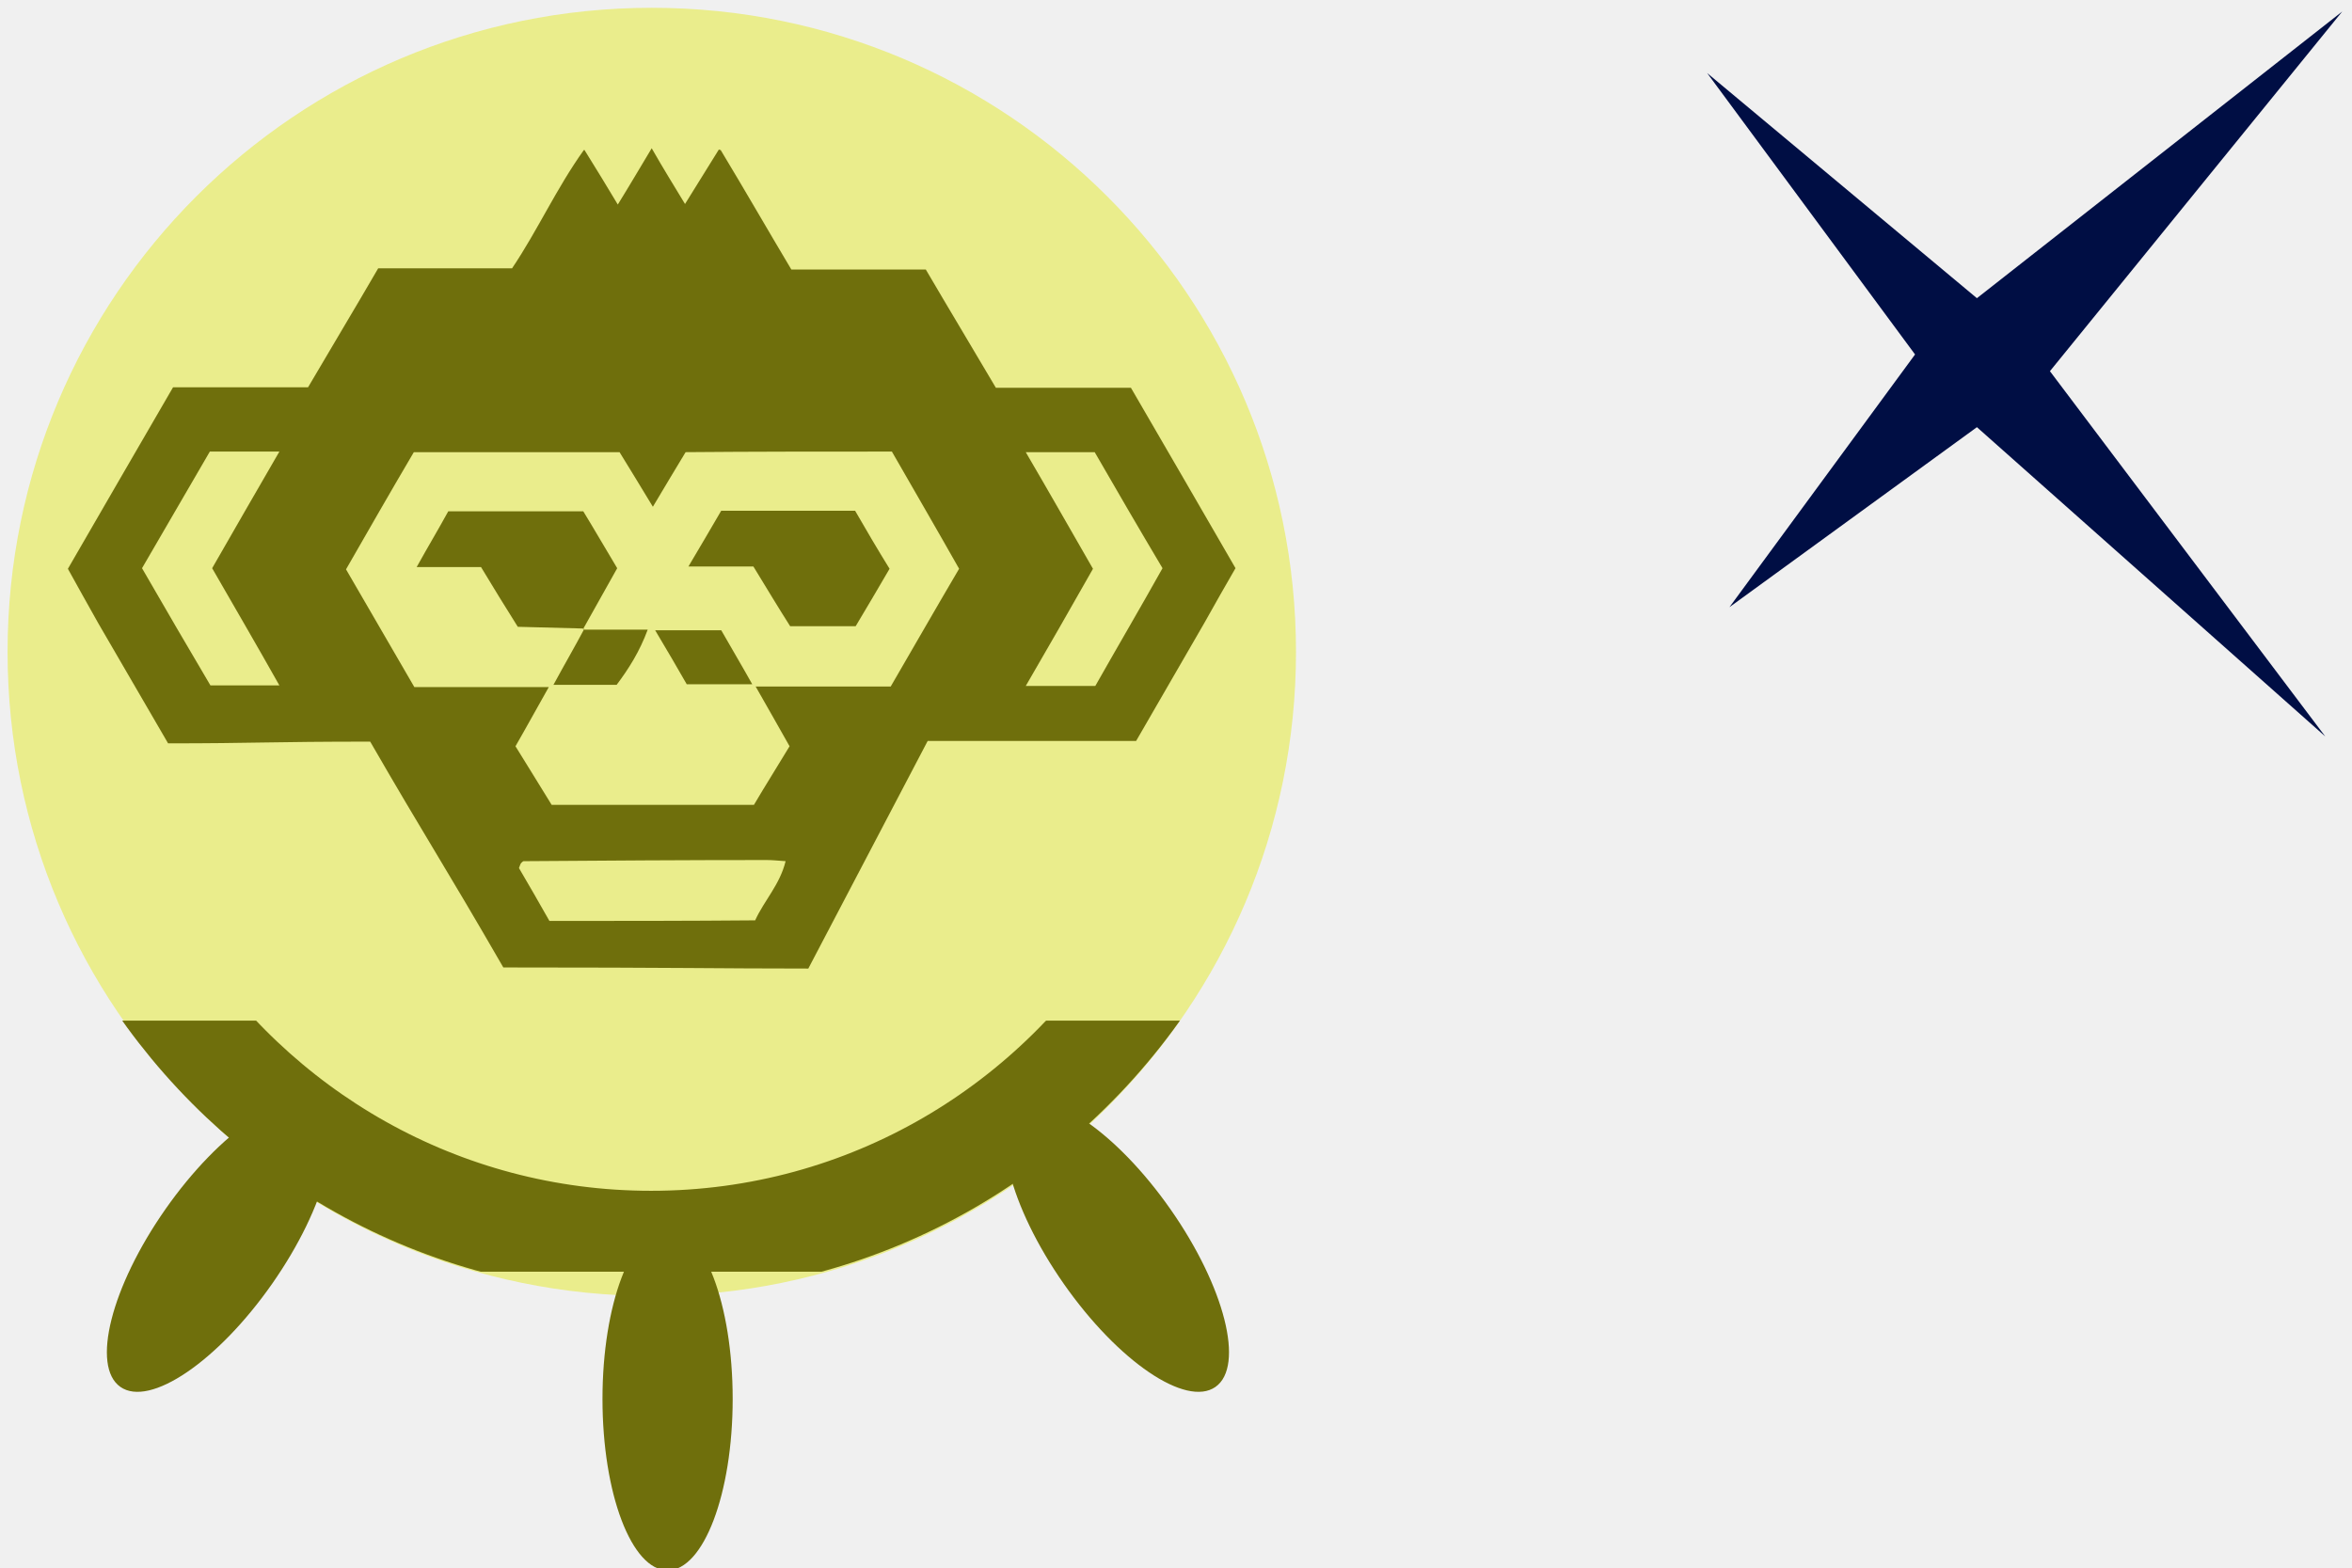
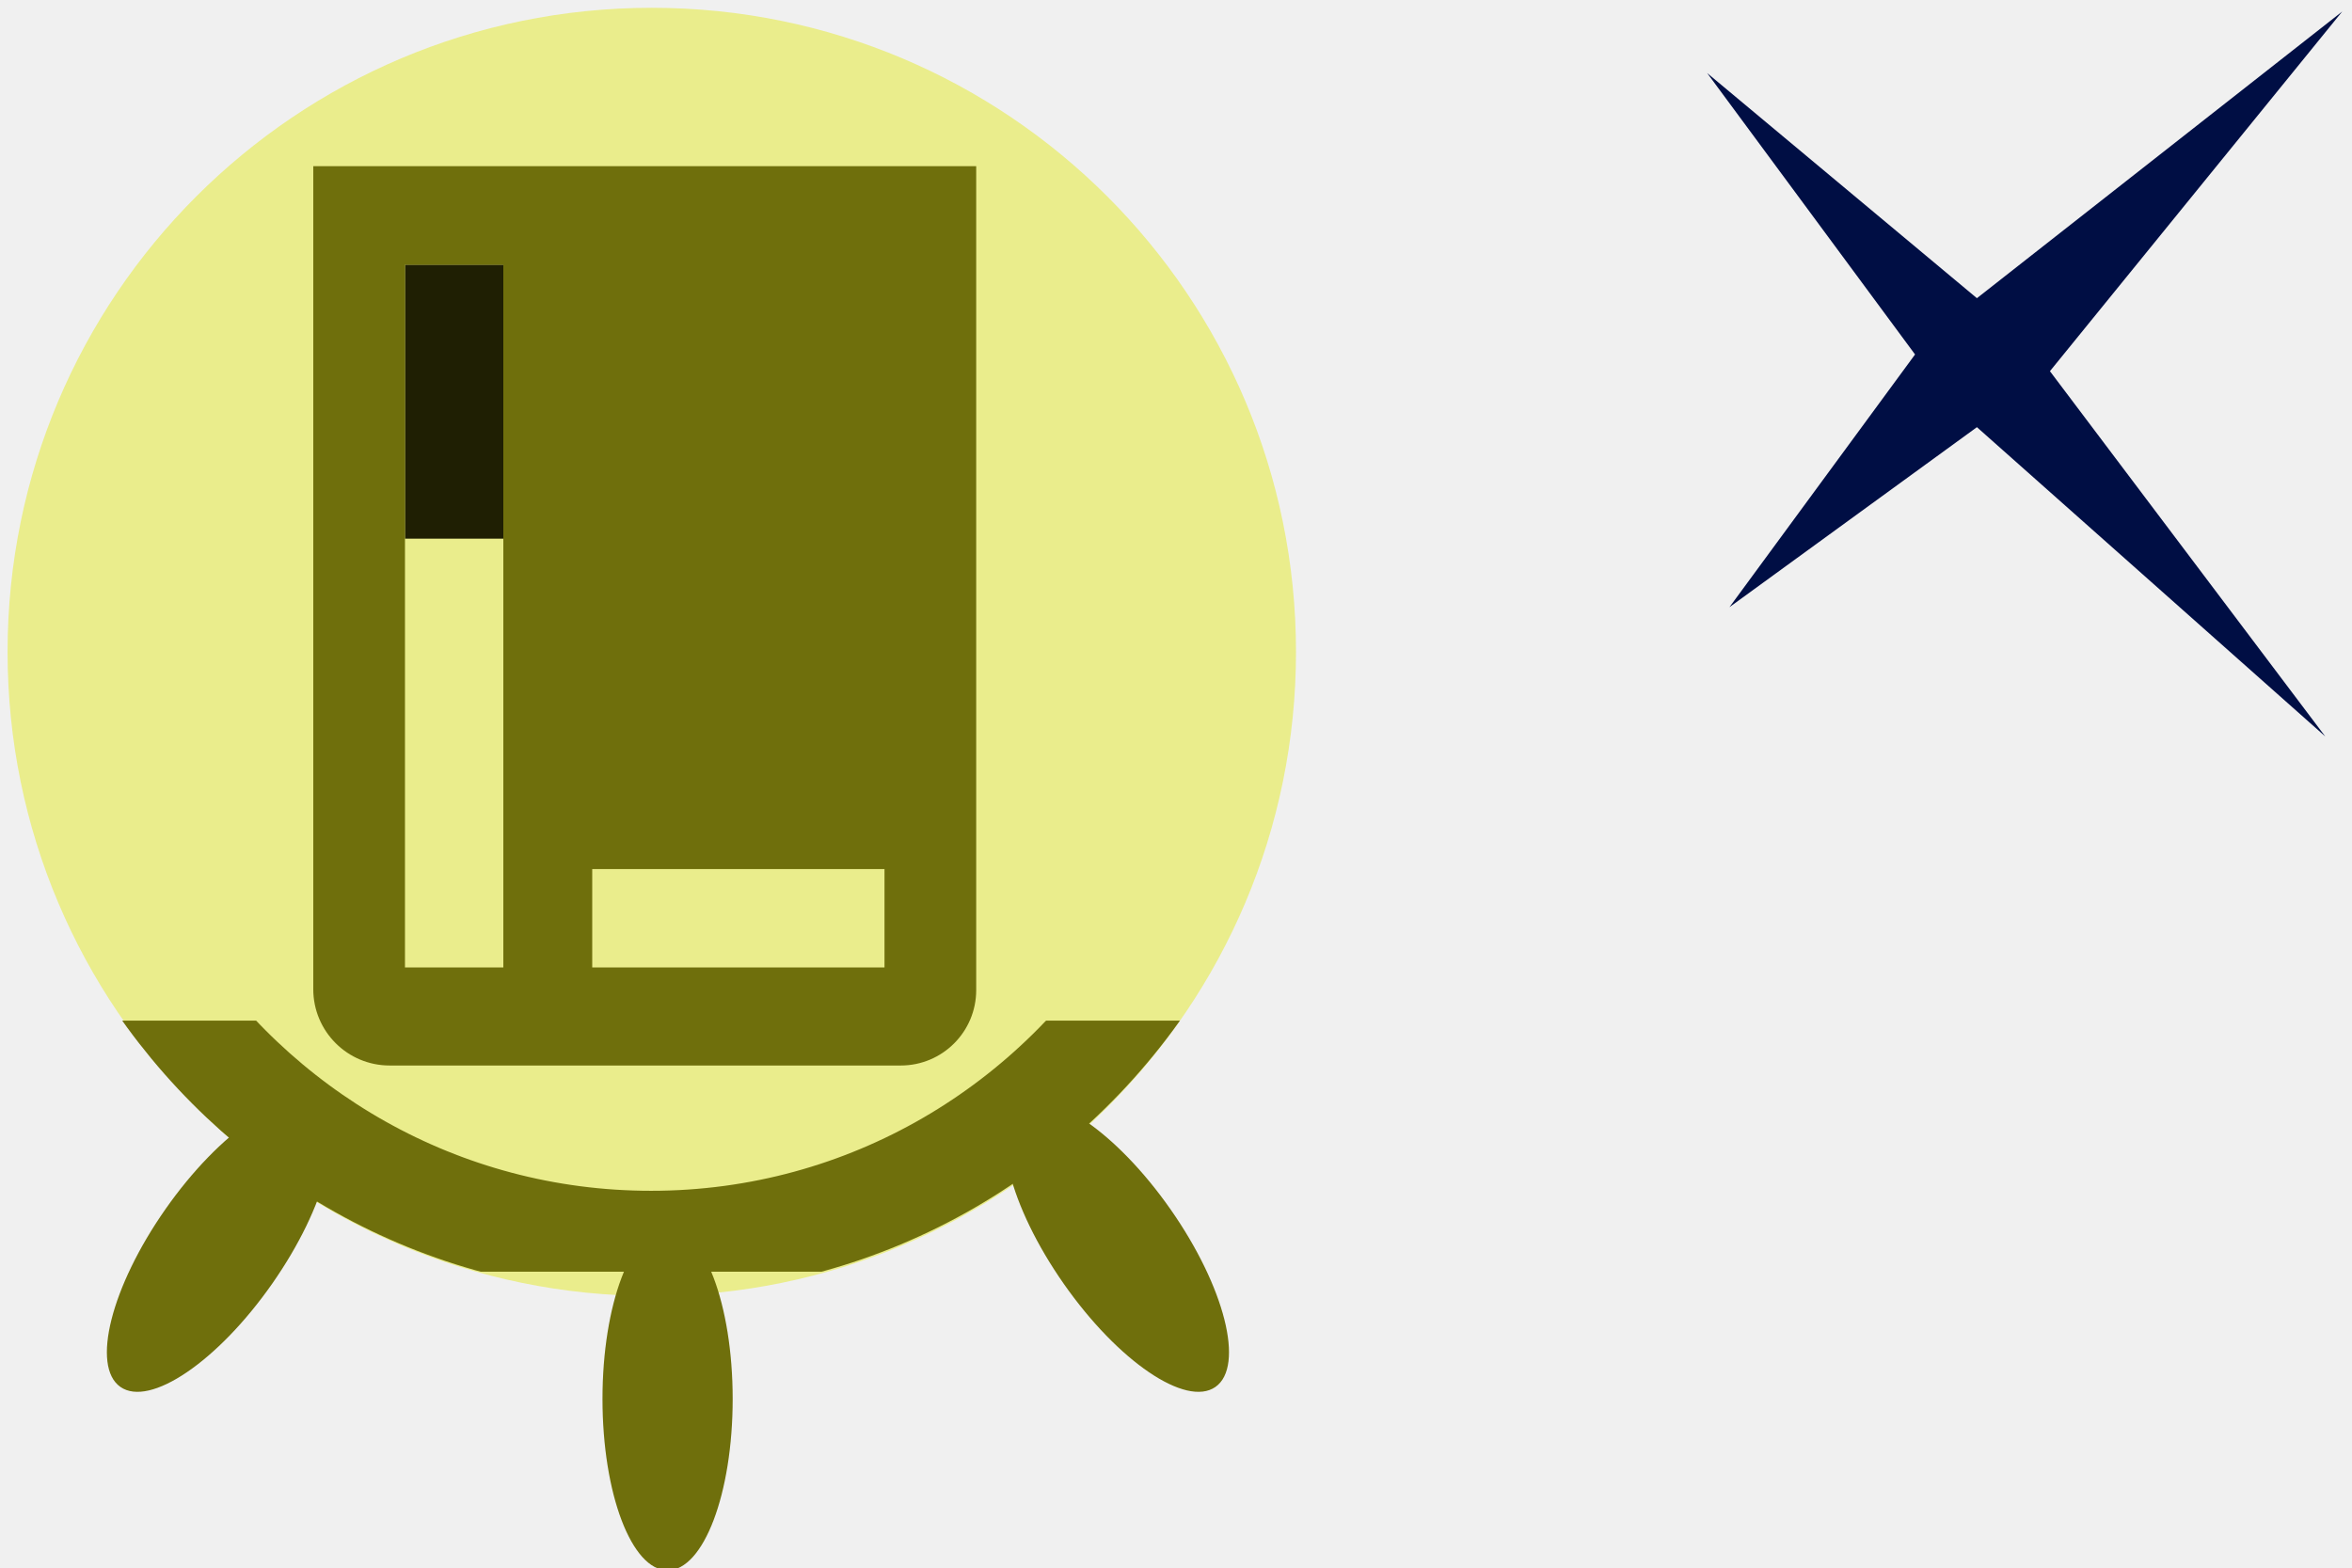
<svg xmlns="http://www.w3.org/2000/svg" height="40" viewBox="0 0 60 40" width="60" version="1.1" id="svg36">
  <defs id="defs40">
    <mask id="a-1" fill="#ffffff">
      <path d="M 0,0 H 313.303 V 159.865 H 0 Z" fill="#ffffff" fill-rule="evenodd" id="path2-9" />
    </mask>
    <clipPath clipPathUnits="userSpaceOnUse" id="clipPath3444">
      <path d="M 11.52,162 C 11.52,81.677 135.307,16.561 288,16.561 v 0 c 152.693,0 276.481,65.116 276.481,145.439 v 0 c 0,80.322 -123.788,145.439 -276.481,145.439 v 0 C 135.307,307.439 11.52,242.322 11.52,162" id="path3446" />
    </clipPath>
    <radialGradient cx="0" cy="0" fx="0" fy="0" gradientTransform="matrix(363.0579,0,0,-363.0579,177.52,256.3071)" gradientUnits="userSpaceOnUse" id="radialGradient3452" r="1" spreadMethod="pad">
      <stop id="stop3454" offset="0" style="stop-opacity:1;stop-color:#aeb2d5" />
      <stop id="stop3456" offset="0.3" style="stop-opacity:1;stop-color:#aeb2d5" />
      <stop id="stop3458" offset="0.75" style="stop-opacity:1;stop-color:#484c89" />
      <stop id="stop3460" offset="1" style="stop-opacity:1;stop-color:#484c89" />
    </radialGradient>
    <clipPath clipPathUnits="userSpaceOnUse" id="clipPath3468">
      <path d="M 0,324 H 576 V 0 H 0 Z" id="path3470" />
    </clipPath>
    <clipPath clipPathUnits="userSpaceOnUse" id="clipPath3480">
      <path d="M 0,324 H 576 V 0 H 0 Z" id="path3482" />
+     </clipPath>
+     <clipPath id="clipPath916" clipPathUnits="userSpaceOnUse">
+       <path id="path914" d="M 0,27.553 H 27.55 V 0 H 0 Z" />
    </clipPath>
  </defs>
  <mask id="a" fill="#ffffff">
    <path d="M 0,0 H 313.303 V 159.865 H 0 Z" fill="#ffffff" fill-rule="evenodd" id="path2" />
  </mask>
  <mask id="b" fill="#ffffff">
    <path d="M 0,0 H 313.303 V 159.865 H 0 Z" fill="#ffffff" fill-rule="evenodd" id="path5" />
  </mask>
  <g id="g1042" style="display:inline">
    <g id="g994" transform="matrix(0.08667043,0,0,0.08667043,54.83753,-43.97586)" style="display:inline">
      <path id="path990" style="fill:#000e44;fill-opacity:1;fill-rule:evenodd;stroke:none;stroke-width:3.147" d="m 56.695,510.774 -107.532,84.402 -79.398,-66.275 61.189,82.843 -54.627,74.395 72.837,-52.987 102.529,91.046 -81.039,-107.532 z" />
    </g>
    <circle style="opacity:1;fill:#eaed8c;fill-opacity:1;stroke:none;stroke-width:0.308;stroke-miterlimit:2.5;stroke-opacity:1;stop-color:#000000" id="path912" cx="16.627" cy="16.633" r="16.434" />
    <g fill="none" fill-rule="evenodd" transform="matrix(0.1506934,0,0,0.1506934,-6.197667,-20.88076)" id="g1008" style="fill:#6f6f0c;fill-opacity:1">
      <g transform="matrix(0.9286315,0,0,-0.9286315,9.271821,454.1644)" id="g1006" style="fill:#6f6f0c;fill-opacity:1">
        <g fill="#0f1689" mask="url(#a-1)" id="g1002" style="fill:#6f6f0c;fill-opacity:1" transform="matrix(0.9448936,0,0,0.9448936,8.696251,2.70184)">
          <path d="m 203.461,95.688 c 6.936,0 12.559,-14.809 12.559,-33.077 0,-18.268 -5.623,-33.077 -12.559,-33.077 -6.936,0 -12.559,14.809 -12.559,33.077 0,18.268 5.623,33.077 12.559,33.077 z" transform="rotate(35,137.9312,151.55)" id="path996" style="fill:#6f6f0c;fill-opacity:1" />
          <path d="m 30.142,95.688 c 6.936,0 12.559,-14.809 12.559,-33.077 0,-18.268 -5.623,-33.077 -12.559,-33.077 -6.936,0 -12.559,14.809 -12.559,33.077 0,18.268 5.623,33.077 12.559,33.077 z" transform="matrix(-0.819152,0.5735764,0.5735764,0.819152,58.08461,47.70477)" id="path998" style="fill:#6f6f0c;fill-opacity:1" />
          <path d="m 116.733,66.275 c 6.936,0 12.559,-14.809 12.559,-33.077 0,-18.268 -5.623,-33.077 -12.559,-33.077 -6.936,0 -12.559,14.809 -12.559,33.077 0,18.268 5.623,33.077 12.559,33.077 z" transform="matrix(-1,0,0,1,272.6285,53.67076)" id="path1000" style="fill:#6f6f0c;fill-opacity:1" />
        </g>
        <path d="m 251.467,173.1 c -20.23,-33.61 -56.89,-56.068 -98.756,-56.068 -40.721,0 -76.516,21.246 -97.059,53.335" mask="url(#a-1)" stroke="#0f1689" stroke-width="20" id="path1004" style="stroke:#6f6f0c;stroke-opacity:1;fill:none;fill-opacity:1" transform="matrix(0.9448936,0,0,0.9448936,8.696251,2.70184)" />
      </g>
    </g>
    <g id="g97" transform="matrix(0.03936691,0,0,0.03936691,6.855578,5.12944)" />
    <g id="g99" transform="matrix(0.03936691,0,0,0.03936691,6.855578,5.12944)" />
    <g id="g101" transform="matrix(0.03936691,0,0,0.03936691,6.855578,5.12944)" />
    <g id="g103" transform="matrix(0.03936691,0,0,0.03936691,6.855578,5.12944)" />
    <g id="g105" transform="matrix(0.03936691,0,0,0.03936691,6.855578,5.12944)" />
    <g id="g107" transform="matrix(0.03936691,0,0,0.03936691,6.855578,5.12944)" />
    <g id="g109" transform="matrix(0.03936691,0,0,0.03936691,6.855578,5.12944)" />
    <g id="g111" transform="matrix(0.03936691,0,0,0.03936691,6.855578,5.12944)" />
    <g id="g113" transform="matrix(0.03936691,0,0,0.03936691,6.855578,5.12944)" />
    <g id="g115" transform="matrix(0.03936691,0,0,0.03936691,6.855578,5.12944)" />
    <g id="g117" transform="matrix(0.03936691,0,0,0.03936691,6.855578,5.12944)" />
    <g id="g119" transform="matrix(0.03936691,0,0,0.03936691,6.855578,5.12944)" />
    <g id="g121" transform="matrix(0.03936691,0,0,0.03936691,6.855578,5.12944)" />
    <g id="g123" transform="matrix(0.03936691,0,0,0.03936691,6.855578,5.12944)" />
    <g id="g125" transform="matrix(0.03936691,0,0,0.03936691,6.855578,5.12944)" />
-     <path d="m 28.983,18.905 c 0.982,-1.701 0.931,-1.608 1.743,-3.015 0.279,-0.498 0.528,-0.938 0.792,-1.393 -0.88,-1.524 -1.774,-3.064 -2.668,-4.603 H 25.405 C 24.819,8.899 24.218,7.902 23.617,6.876 h -3.43 c -0.586,-0.982 -1.158,-1.979 -1.803,-3.049 -0.015,0 -0.029,0 -0.044,-0.015 C 18.032,4.31 17.768,4.736 17.475,5.205 17.182,4.721 16.918,4.296 16.625,3.783 16.317,4.296 16.068,4.721 15.76,5.219 15.482,4.75 15.218,4.325 14.91,3.827 h -0.015 C 14.192,4.809 13.723,5.864 13.063,6.846 H 9.648 C 9.061,7.858 8.46,8.855 7.859,9.881 H 4.415 C 3.506,11.449 2.612,12.988 1.732,14.513 c 0.249,0.454 0.498,0.894 0.777,1.393 l 1.779,3.061 c 2.172,0 2.644,-0.044 5.156,-0.044 1.429,2.476 1.851,3.085 3.396,5.762 4.465,0 5.453,0.028 7.78,0.028 l 3.045,-5.807 c 2.698,0 4.179,0 5.318,0 z" id="path70" style="fill:#6f6f0c;fill-opacity:1;stroke-width:0.023" />
-     <path d="m 22.752,11.522 c 0.572,0.997 1.143,1.979 1.715,2.99 -0.587,0.997 -1.158,1.994 -1.745,3.005 -1.129,0 -2.243,0 -3.445,0 0.308,0.542 0.586,1.026 0.865,1.524 -0.308,0.513 -0.616,0.997 -0.909,1.495 -1.73,0 -3.415,0 -5.16,0 -0.293,-0.484 -0.601,-0.967 -0.923,-1.495 0.279,-0.484 0.542,-0.967 0.85,-1.51 -1.173,0 -2.301,0 -3.43,0 C 9.985,16.521 9.413,15.539 8.827,14.527 c 0.572,-0.997 1.143,-1.994 1.73,-2.99 1.744,0 3.474,0 5.248,0 0.264,0.425 0.528,0.865 0.85,1.393 0.308,-0.513 0.557,-0.938 0.835,-1.393 1.715,-0.015 3.43,-0.015 5.262,-0.015 z" fill="#ffffff" id="path74" style="stroke-width:0.023;fill:#eaed8c;fill-opacity:1" />
-     <path d="m 3.623,14.498 c 0.586,-1.011 1.158,-1.994 1.73,-2.976 0.586,0 1.143,0 1.774,0 -0.586,1.011 -1.143,1.979 -1.715,2.976 0.557,0.967 1.129,1.95 1.715,2.99 -0.601,0 -1.158,0 -1.759,0 C 4.796,16.521 4.224,15.539 3.623,14.498 Z" fill="#ffffff" id="path92" style="stroke-width:0.023;fill:#eaed8c;fill-opacity:1" />
-     <path d="m 27.941,17.503 c -0.631,0 -1.158,0 -1.774,0 0.586,-1.011 1.143,-1.979 1.715,-2.99 -0.557,-0.967 -1.114,-1.95 -1.715,-2.976 0.601,0 1.158,0 1.759,0 0.557,0.967 1.129,1.95 1.73,2.961 -0.557,0.997 -1.143,1.994 -1.715,3.005 z" fill="#ffffff" id="path94" style="stroke-width:0.023;fill:#eaed8c;fill-opacity:1" />
-     <path d="m 14.016,23.498 c -0.264,-0.469 -0.528,-0.923 -0.777,-1.349 0.029,-0.088 0.044,-0.117 0.059,-0.132 0.015,-0.015 0.044,-0.044 0.059,-0.044 2.067,-0.015 4.134,-0.029 6.2,-0.029 0.147,0 0.279,0.015 0.484,0.029 -0.147,0.601 -0.542,0.997 -0.777,1.51 -1.715,0.015 -3.445,0.015 -5.248,0.015 z" fill="#ffffff" id="path96" style="stroke-width:0.023;fill:#eaed8c;fill-opacity:1" />
-     <path d="m 18.399,13.032 c 1.158,0 2.243,0 3.415,0 0.278,0.484 0.571,0.982 0.879,1.48 -0.293,0.498 -0.572,0.982 -0.865,1.466 -0.557,0 -1.085,0 -1.671,0 -0.308,-0.484 -0.616,-0.997 -0.938,-1.524 -0.528,0 -1.041,0 -1.657,0 0.293,-0.498 0.557,-0.938 0.836,-1.422 z" id="path100" style="stroke-width:0.023;fill:#6f6f0c;fill-opacity:1" />
-     <path d="m 14.895,16.037 c -0.557,-0.015 -1.114,-0.029 -1.686,-0.044 -0.322,-0.513 -0.63,-1.011 -0.938,-1.524 -0.528,0 -1.041,0 -1.642,0 0.293,-0.528 0.557,-0.967 0.806,-1.422 1.158,0 2.272,0 3.445,0 0.278,0.454 0.557,0.938 0.865,1.451 -0.293,0.528 -0.586,1.041 -0.879,1.568 z" id="path102" style="stroke-width:0.023;fill:#6f6f0c;fill-opacity:1" />
-     <path d="m 18.399,16.081 c 0.249,0.44 0.513,0.879 0.791,1.378 -0.586,0 -1.085,0 -1.671,0 -0.235,-0.41 -0.499,-0.865 -0.806,-1.378 0.601,0 1.099,0 1.686,0 z" id="path104" style="stroke-width:0.023;fill:#6f6f0c;fill-opacity:1" />
-     <path d="m 14.881,16.066 c 0.528,0 1.055,0 1.642,0 -0.205,0.557 -0.484,0.997 -0.792,1.407 -0.528,0 -1.026,0 -1.612,0 0.278,-0.513 0.542,-0.967 0.792,-1.437 z" id="path106" style="stroke-width:0.023;fill:#6f6f0c;fill-opacity:1" />
+     <path id="path908" style="fill:#1f1f03;fill-opacity:1;fill-rule:nonzero;stroke:none;stroke-width:0.833" d="M 12.84,13.744 H 10.331 V 6.753 h 2.509 z" />
+     <g id="g910" transform="matrix(0.8327925,0,0,-0.8327925,7.959977,27.18665)">
+       <g clip-path="url(#clipPath916)" id="g912">
+         <path id="path918" style="fill:#6f6f0c;fill-opacity:1;fill-rule:nonzero;stroke:none" d="M 17.536,3.005 H 8.583 v 3.013 h 8.953 z m -11.676,0 H 2.847 v 21.53 H 5.86 Z M 0.038,27.553 V 2.338 C 0.038,1.047 1.085,0 2.376,0 h 15.658 c 1.276,0 2.311,1.034 2.311,2.311 v 25.242 z" />
+       </g>
+     </g>
  </g>
  <g transform="matrix(0.9587988,0,0,0.9587988,-871.3429,-378.3503)" id="g893" />
</svg>
